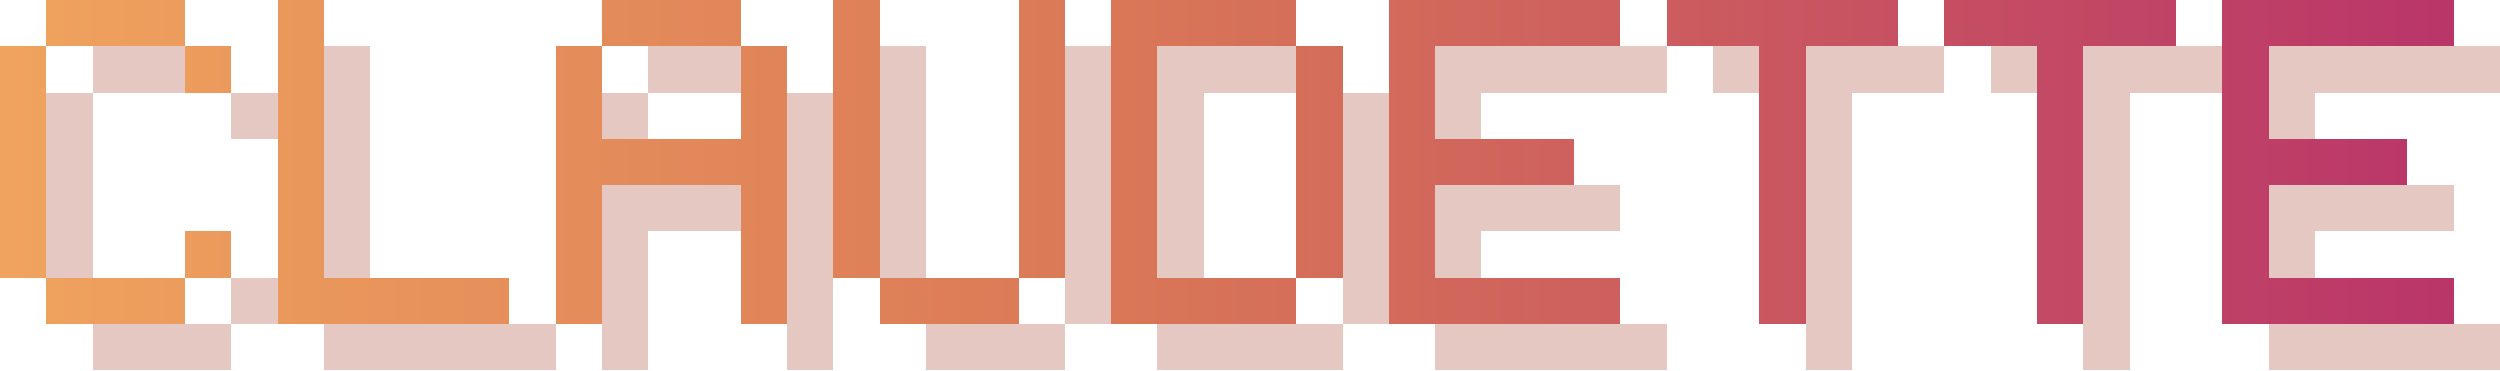
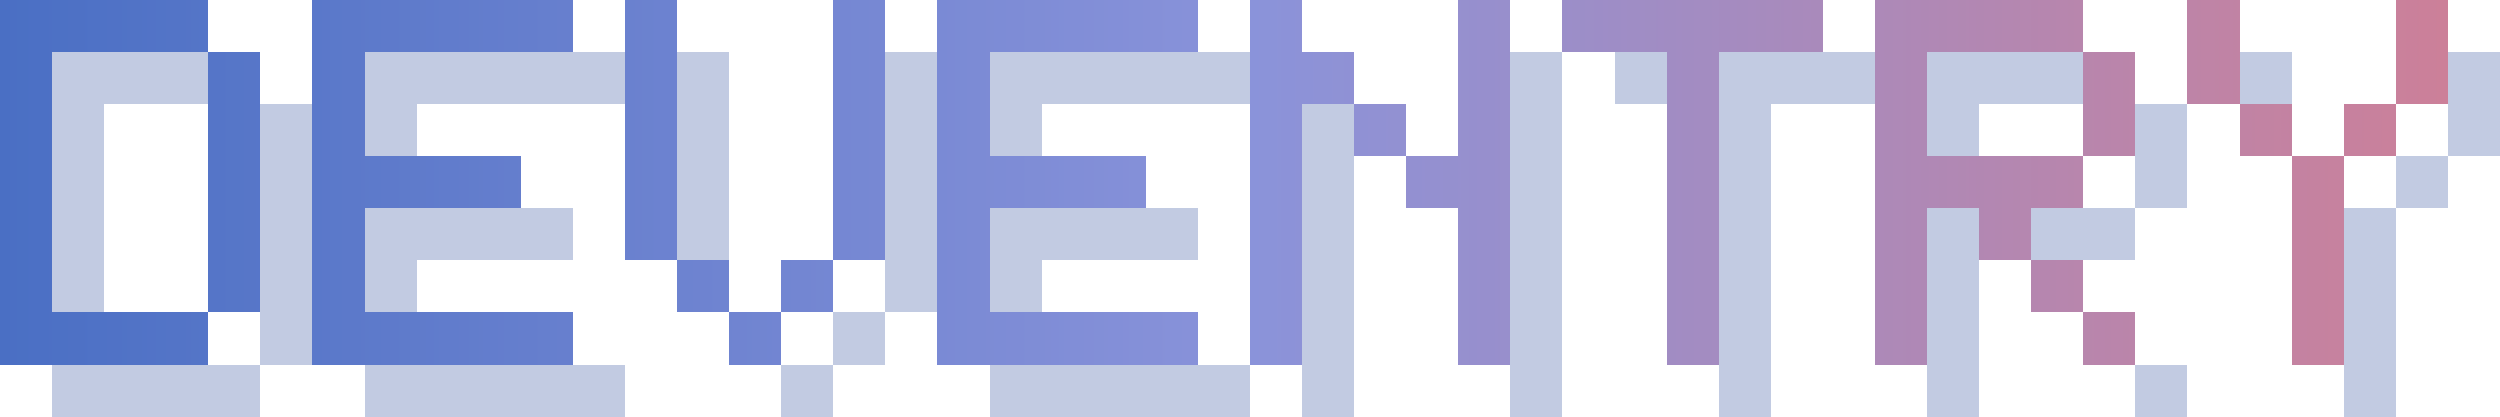
- <svg xmlns="http://www.w3.org/2000/svg" viewBox="0 0 54 8" shape-rendering="crispEdges">
+ <svg xmlns="http://www.w3.org/2000/svg" viewBox="0 0 48 8" shape-rendering="crispEdges">
  <defs>
-     <linearGradient id="her-colors" gradientUnits="userSpaceOnUse" x1="0" y1="0" x2="54" y2="0">
-       <stop offset="0" stop-color="#F0A35E" />
-       <stop offset="0.45" stop-color="#D97757" />
-       <stop offset="1" stop-color="#B8336A" />
+     <linearGradient id="brand" gradientUnits="userSpaceOnUse" x1="0" y1="0" x2="48" y2="0">
+       <stop offset="0" stop-color="#4A6FC4" />
+       <stop offset="0.5" stop-color="#8A93DA" />
+       <stop offset="1" stop-color="#CF7F96" />
    </linearGradient>
  </defs>
-   <g fill="#A8492F" fill-opacity="0.3">
-     <rect x="2" y="1" width="3" height="1" />
-     <rect x="7" y="1" width="1" height="1" />
-     <rect x="14" y="1" width="3" height="1" />
-     <rect x="19" y="1" width="1" height="1" />
-     <rect x="23" y="1" width="1" height="1" />
-     <rect x="25" y="1" width="4" height="1" />
+   <g fill="#34539E" fill-opacity="0.3">
+     <rect x="1" y="1" width="4" height="1" />
+     <rect x="7" y="1" width="5" height="1" />
+     <rect x="13" y="1" width="1" height="1" />
+     <rect x="17" y="1" width="1" height="1" />
+     <rect x="19" y="1" width="5" height="1" />
+     <rect x="25" y="1" width="1" height="1" />
+     <rect x="29" y="1" width="1" height="1" />
    <rect x="31" y="1" width="5" height="1" />
-     <rect x="37" y="1" width="5" height="1" />
-     <rect x="43" y="1" width="5" height="1" />
-     <rect x="49" y="1" width="5" height="1" />
+     <rect x="37" y="1" width="4" height="1" />
+     <rect x="43" y="1" width="1" height="1" />
+     <rect x="47" y="1" width="1" height="1" />
    <rect x="1" y="2" width="1" height="1" />
    <rect x="5" y="2" width="1" height="1" />
    <rect x="7" y="2" width="1" height="1" />
    <rect x="13" y="2" width="1" height="1" />
    <rect x="17" y="2" width="1" height="1" />
    <rect x="19" y="2" width="1" height="1" />
-     <rect x="23" y="2" width="1" height="1" />
-     <rect x="25" y="2" width="1" height="1" />
+     <rect x="25" y="2" width="2" height="1" />
    <rect x="29" y="2" width="1" height="1" />
-     <rect x="31" y="2" width="1" height="1" />
-     <rect x="39" y="2" width="1" height="1" />
-     <rect x="45" y="2" width="1" height="1" />
-     <rect x="49" y="2" width="1" height="1" />
+     <rect x="33" y="2" width="1" height="1" />
+     <rect x="37" y="2" width="1" height="1" />
+     <rect x="41" y="2" width="1" height="1" />
+     <rect x="43" y="2" width="1" height="1" />
+     <rect x="47" y="2" width="1" height="1" />
    <rect x="1" y="3" width="1" height="1" />
+     <rect x="5" y="3" width="1" height="1" />
    <rect x="7" y="3" width="1" height="1" />
    <rect x="13" y="3" width="1" height="1" />
    <rect x="17" y="3" width="1" height="1" />
    <rect x="19" y="3" width="1" height="1" />
-     <rect x="23" y="3" width="1" height="1" />
    <rect x="25" y="3" width="1" height="1" />
+     <rect x="27" y="3" width="1" height="1" />
    <rect x="29" y="3" width="1" height="1" />
-     <rect x="31" y="3" width="1" height="1" />
-     <rect x="39" y="3" width="1" height="1" />
-     <rect x="45" y="3" width="1" height="1" />
-     <rect x="49" y="3" width="1" height="1" />
+     <rect x="33" y="3" width="1" height="1" />
+     <rect x="37" y="3" width="1" height="1" />
+     <rect x="41" y="3" width="1" height="1" />
+     <rect x="44" y="3" width="1" height="1" />
+     <rect x="46" y="3" width="1" height="1" />
    <rect x="1" y="4" width="1" height="1" />
-     <rect x="7" y="4" width="1" height="1" />
-     <rect x="13" y="4" width="5" height="1" />
-     <rect x="19" y="4" width="1" height="1" />
-     <rect x="23" y="4" width="1" height="1" />
+     <rect x="5" y="4" width="1" height="1" />
+     <rect x="7" y="4" width="4" height="1" />
+     <rect x="13" y="4" width="1" height="1" />
+     <rect x="17" y="4" width="1" height="1" />
+     <rect x="19" y="4" width="4" height="1" />
    <rect x="25" y="4" width="1" height="1" />
-     <rect x="29" y="4" width="1" height="1" />
-     <rect x="31" y="4" width="4" height="1" />
-     <rect x="39" y="4" width="1" height="1" />
+     <rect x="28" y="4" width="2" height="1" />
+     <rect x="33" y="4" width="1" height="1" />
+     <rect x="37" y="4" width="4" height="1" />
    <rect x="45" y="4" width="1" height="1" />
-     <rect x="49" y="4" width="4" height="1" />
    <rect x="1" y="5" width="1" height="1" />
+     <rect x="5" y="5" width="1" height="1" />
    <rect x="7" y="5" width="1" height="1" />
    <rect x="13" y="5" width="1" height="1" />
    <rect x="17" y="5" width="1" height="1" />
    <rect x="19" y="5" width="1" height="1" />
-     <rect x="23" y="5" width="1" height="1" />
    <rect x="25" y="5" width="1" height="1" />
    <rect x="29" y="5" width="1" height="1" />
-     <rect x="31" y="5" width="1" height="1" />
+     <rect x="33" y="5" width="1" height="1" />
+     <rect x="37" y="5" width="1" height="1" />
    <rect x="39" y="5" width="1" height="1" />
    <rect x="45" y="5" width="1" height="1" />
-     <rect x="49" y="5" width="1" height="1" />
    <rect x="1" y="6" width="1" height="1" />
    <rect x="5" y="6" width="1" height="1" />
    <rect x="7" y="6" width="1" height="1" />
-     <rect x="13" y="6" width="1" height="1" />
-     <rect x="17" y="6" width="1" height="1" />
+     <rect x="14" y="6" width="1" height="1" />
+     <rect x="16" y="6" width="1" height="1" />
    <rect x="19" y="6" width="1" height="1" />
-     <rect x="23" y="6" width="1" height="1" />
    <rect x="25" y="6" width="1" height="1" />
    <rect x="29" y="6" width="1" height="1" />
-     <rect x="31" y="6" width="1" height="1" />
-     <rect x="39" y="6" width="1" height="1" />
+     <rect x="33" y="6" width="1" height="1" />
+     <rect x="37" y="6" width="1" height="1" />
+     <rect x="40" y="6" width="1" height="1" />
    <rect x="45" y="6" width="1" height="1" />
-     <rect x="49" y="6" width="1" height="1" />
-     <rect x="2" y="7" width="3" height="1" />
+     <rect x="1" y="7" width="4" height="1" />
    <rect x="7" y="7" width="5" height="1" />
-     <rect x="13" y="7" width="1" height="1" />
-     <rect x="17" y="7" width="1" height="1" />
-     <rect x="20" y="7" width="3" height="1" />
-     <rect x="25" y="7" width="4" height="1" />
-     <rect x="31" y="7" width="5" height="1" />
-     <rect x="39" y="7" width="1" height="1" />
+     <rect x="15" y="7" width="1" height="1" />
+     <rect x="19" y="7" width="5" height="1" />
+     <rect x="25" y="7" width="1" height="1" />
+     <rect x="29" y="7" width="1" height="1" />
+     <rect x="33" y="7" width="1" height="1" />
+     <rect x="37" y="7" width="1" height="1" />
+     <rect x="41" y="7" width="1" height="1" />
    <rect x="45" y="7" width="1" height="1" />
-     <rect x="49" y="7" width="5" height="1" />
  </g>
-   <g fill="url(#her-colors)">
-     <rect x="1" y="0" width="3" height="1" />
-     <rect x="6" y="0" width="1" height="1" />
-     <rect x="13" y="0" width="3" height="1" />
-     <rect x="18" y="0" width="1" height="1" />
-     <rect x="22" y="0" width="1" height="1" />
-     <rect x="24" y="0" width="4" height="1" />
+   <g fill="url(#brand)">
+     <rect x="0" y="0" width="4" height="1" />
+     <rect x="6" y="0" width="5" height="1" />
+     <rect x="12" y="0" width="1" height="1" />
+     <rect x="16" y="0" width="1" height="1" />
+     <rect x="18" y="0" width="5" height="1" />
+     <rect x="24" y="0" width="1" height="1" />
+     <rect x="28" y="0" width="1" height="1" />
    <rect x="30" y="0" width="5" height="1" />
-     <rect x="36" y="0" width="5" height="1" />
-     <rect x="42" y="0" width="5" height="1" />
-     <rect x="48" y="0" width="5" height="1" />
+     <rect x="36" y="0" width="4" height="1" />
+     <rect x="42" y="0" width="1" height="1" />
+     <rect x="46" y="0" width="1" height="1" />
    <rect x="0" y="1" width="1" height="1" />
    <rect x="4" y="1" width="1" height="1" />
    <rect x="6" y="1" width="1" height="1" />
    <rect x="12" y="1" width="1" height="1" />
    <rect x="16" y="1" width="1" height="1" />
    <rect x="18" y="1" width="1" height="1" />
-     <rect x="22" y="1" width="1" height="1" />
-     <rect x="24" y="1" width="1" height="1" />
+     <rect x="24" y="1" width="2" height="1" />
    <rect x="28" y="1" width="1" height="1" />
-     <rect x="30" y="1" width="1" height="1" />
-     <rect x="38" y="1" width="1" height="1" />
-     <rect x="44" y="1" width="1" height="1" />
-     <rect x="48" y="1" width="1" height="1" />
+     <rect x="32" y="1" width="1" height="1" />
+     <rect x="36" y="1" width="1" height="1" />
+     <rect x="40" y="1" width="1" height="1" />
+     <rect x="42" y="1" width="1" height="1" />
+     <rect x="46" y="1" width="1" height="1" />
    <rect x="0" y="2" width="1" height="1" />
+     <rect x="4" y="2" width="1" height="1" />
    <rect x="6" y="2" width="1" height="1" />
    <rect x="12" y="2" width="1" height="1" />
    <rect x="16" y="2" width="1" height="1" />
    <rect x="18" y="2" width="1" height="1" />
-     <rect x="22" y="2" width="1" height="1" />
    <rect x="24" y="2" width="1" height="1" />
+     <rect x="26" y="2" width="1" height="1" />
    <rect x="28" y="2" width="1" height="1" />
-     <rect x="30" y="2" width="1" height="1" />
-     <rect x="38" y="2" width="1" height="1" />
-     <rect x="44" y="2" width="1" height="1" />
-     <rect x="48" y="2" width="1" height="1" />
+     <rect x="32" y="2" width="1" height="1" />
+     <rect x="36" y="2" width="1" height="1" />
+     <rect x="40" y="2" width="1" height="1" />
+     <rect x="43" y="2" width="1" height="1" />
+     <rect x="45" y="2" width="1" height="1" />
    <rect x="0" y="3" width="1" height="1" />
-     <rect x="6" y="3" width="1" height="1" />
-     <rect x="12" y="3" width="5" height="1" />
-     <rect x="18" y="3" width="1" height="1" />
-     <rect x="22" y="3" width="1" height="1" />
+     <rect x="4" y="3" width="1" height="1" />
+     <rect x="6" y="3" width="4" height="1" />
+     <rect x="12" y="3" width="1" height="1" />
+     <rect x="16" y="3" width="1" height="1" />
+     <rect x="18" y="3" width="4" height="1" />
    <rect x="24" y="3" width="1" height="1" />
-     <rect x="28" y="3" width="1" height="1" />
-     <rect x="30" y="3" width="4" height="1" />
-     <rect x="38" y="3" width="1" height="1" />
+     <rect x="27" y="3" width="2" height="1" />
+     <rect x="32" y="3" width="1" height="1" />
+     <rect x="36" y="3" width="4" height="1" />
    <rect x="44" y="3" width="1" height="1" />
-     <rect x="48" y="3" width="4" height="1" />
    <rect x="0" y="4" width="1" height="1" />
+     <rect x="4" y="4" width="1" height="1" />
    <rect x="6" y="4" width="1" height="1" />
    <rect x="12" y="4" width="1" height="1" />
    <rect x="16" y="4" width="1" height="1" />
    <rect x="18" y="4" width="1" height="1" />
-     <rect x="22" y="4" width="1" height="1" />
    <rect x="24" y="4" width="1" height="1" />
    <rect x="28" y="4" width="1" height="1" />
-     <rect x="30" y="4" width="1" height="1" />
+     <rect x="32" y="4" width="1" height="1" />
+     <rect x="36" y="4" width="1" height="1" />
    <rect x="38" y="4" width="1" height="1" />
    <rect x="44" y="4" width="1" height="1" />
-     <rect x="48" y="4" width="1" height="1" />
    <rect x="0" y="5" width="1" height="1" />
    <rect x="4" y="5" width="1" height="1" />
    <rect x="6" y="5" width="1" height="1" />
-     <rect x="12" y="5" width="1" height="1" />
-     <rect x="16" y="5" width="1" height="1" />
+     <rect x="13" y="5" width="1" height="1" />
+     <rect x="15" y="5" width="1" height="1" />
    <rect x="18" y="5" width="1" height="1" />
-     <rect x="22" y="5" width="1" height="1" />
    <rect x="24" y="5" width="1" height="1" />
    <rect x="28" y="5" width="1" height="1" />
-     <rect x="30" y="5" width="1" height="1" />
-     <rect x="38" y="5" width="1" height="1" />
+     <rect x="32" y="5" width="1" height="1" />
+     <rect x="36" y="5" width="1" height="1" />
+     <rect x="39" y="5" width="1" height="1" />
    <rect x="44" y="5" width="1" height="1" />
-     <rect x="48" y="5" width="1" height="1" />
-     <rect x="1" y="6" width="3" height="1" />
+     <rect x="0" y="6" width="4" height="1" />
    <rect x="6" y="6" width="5" height="1" />
-     <rect x="12" y="6" width="1" height="1" />
-     <rect x="16" y="6" width="1" height="1" />
-     <rect x="19" y="6" width="3" height="1" />
-     <rect x="24" y="6" width="4" height="1" />
-     <rect x="30" y="6" width="5" height="1" />
-     <rect x="38" y="6" width="1" height="1" />
+     <rect x="14" y="6" width="1" height="1" />
+     <rect x="18" y="6" width="5" height="1" />
+     <rect x="24" y="6" width="1" height="1" />
+     <rect x="28" y="6" width="1" height="1" />
+     <rect x="32" y="6" width="1" height="1" />
+     <rect x="36" y="6" width="1" height="1" />
+     <rect x="40" y="6" width="1" height="1" />
    <rect x="44" y="6" width="1" height="1" />
-     <rect x="48" y="6" width="5" height="1" />
  </g>
</svg>
